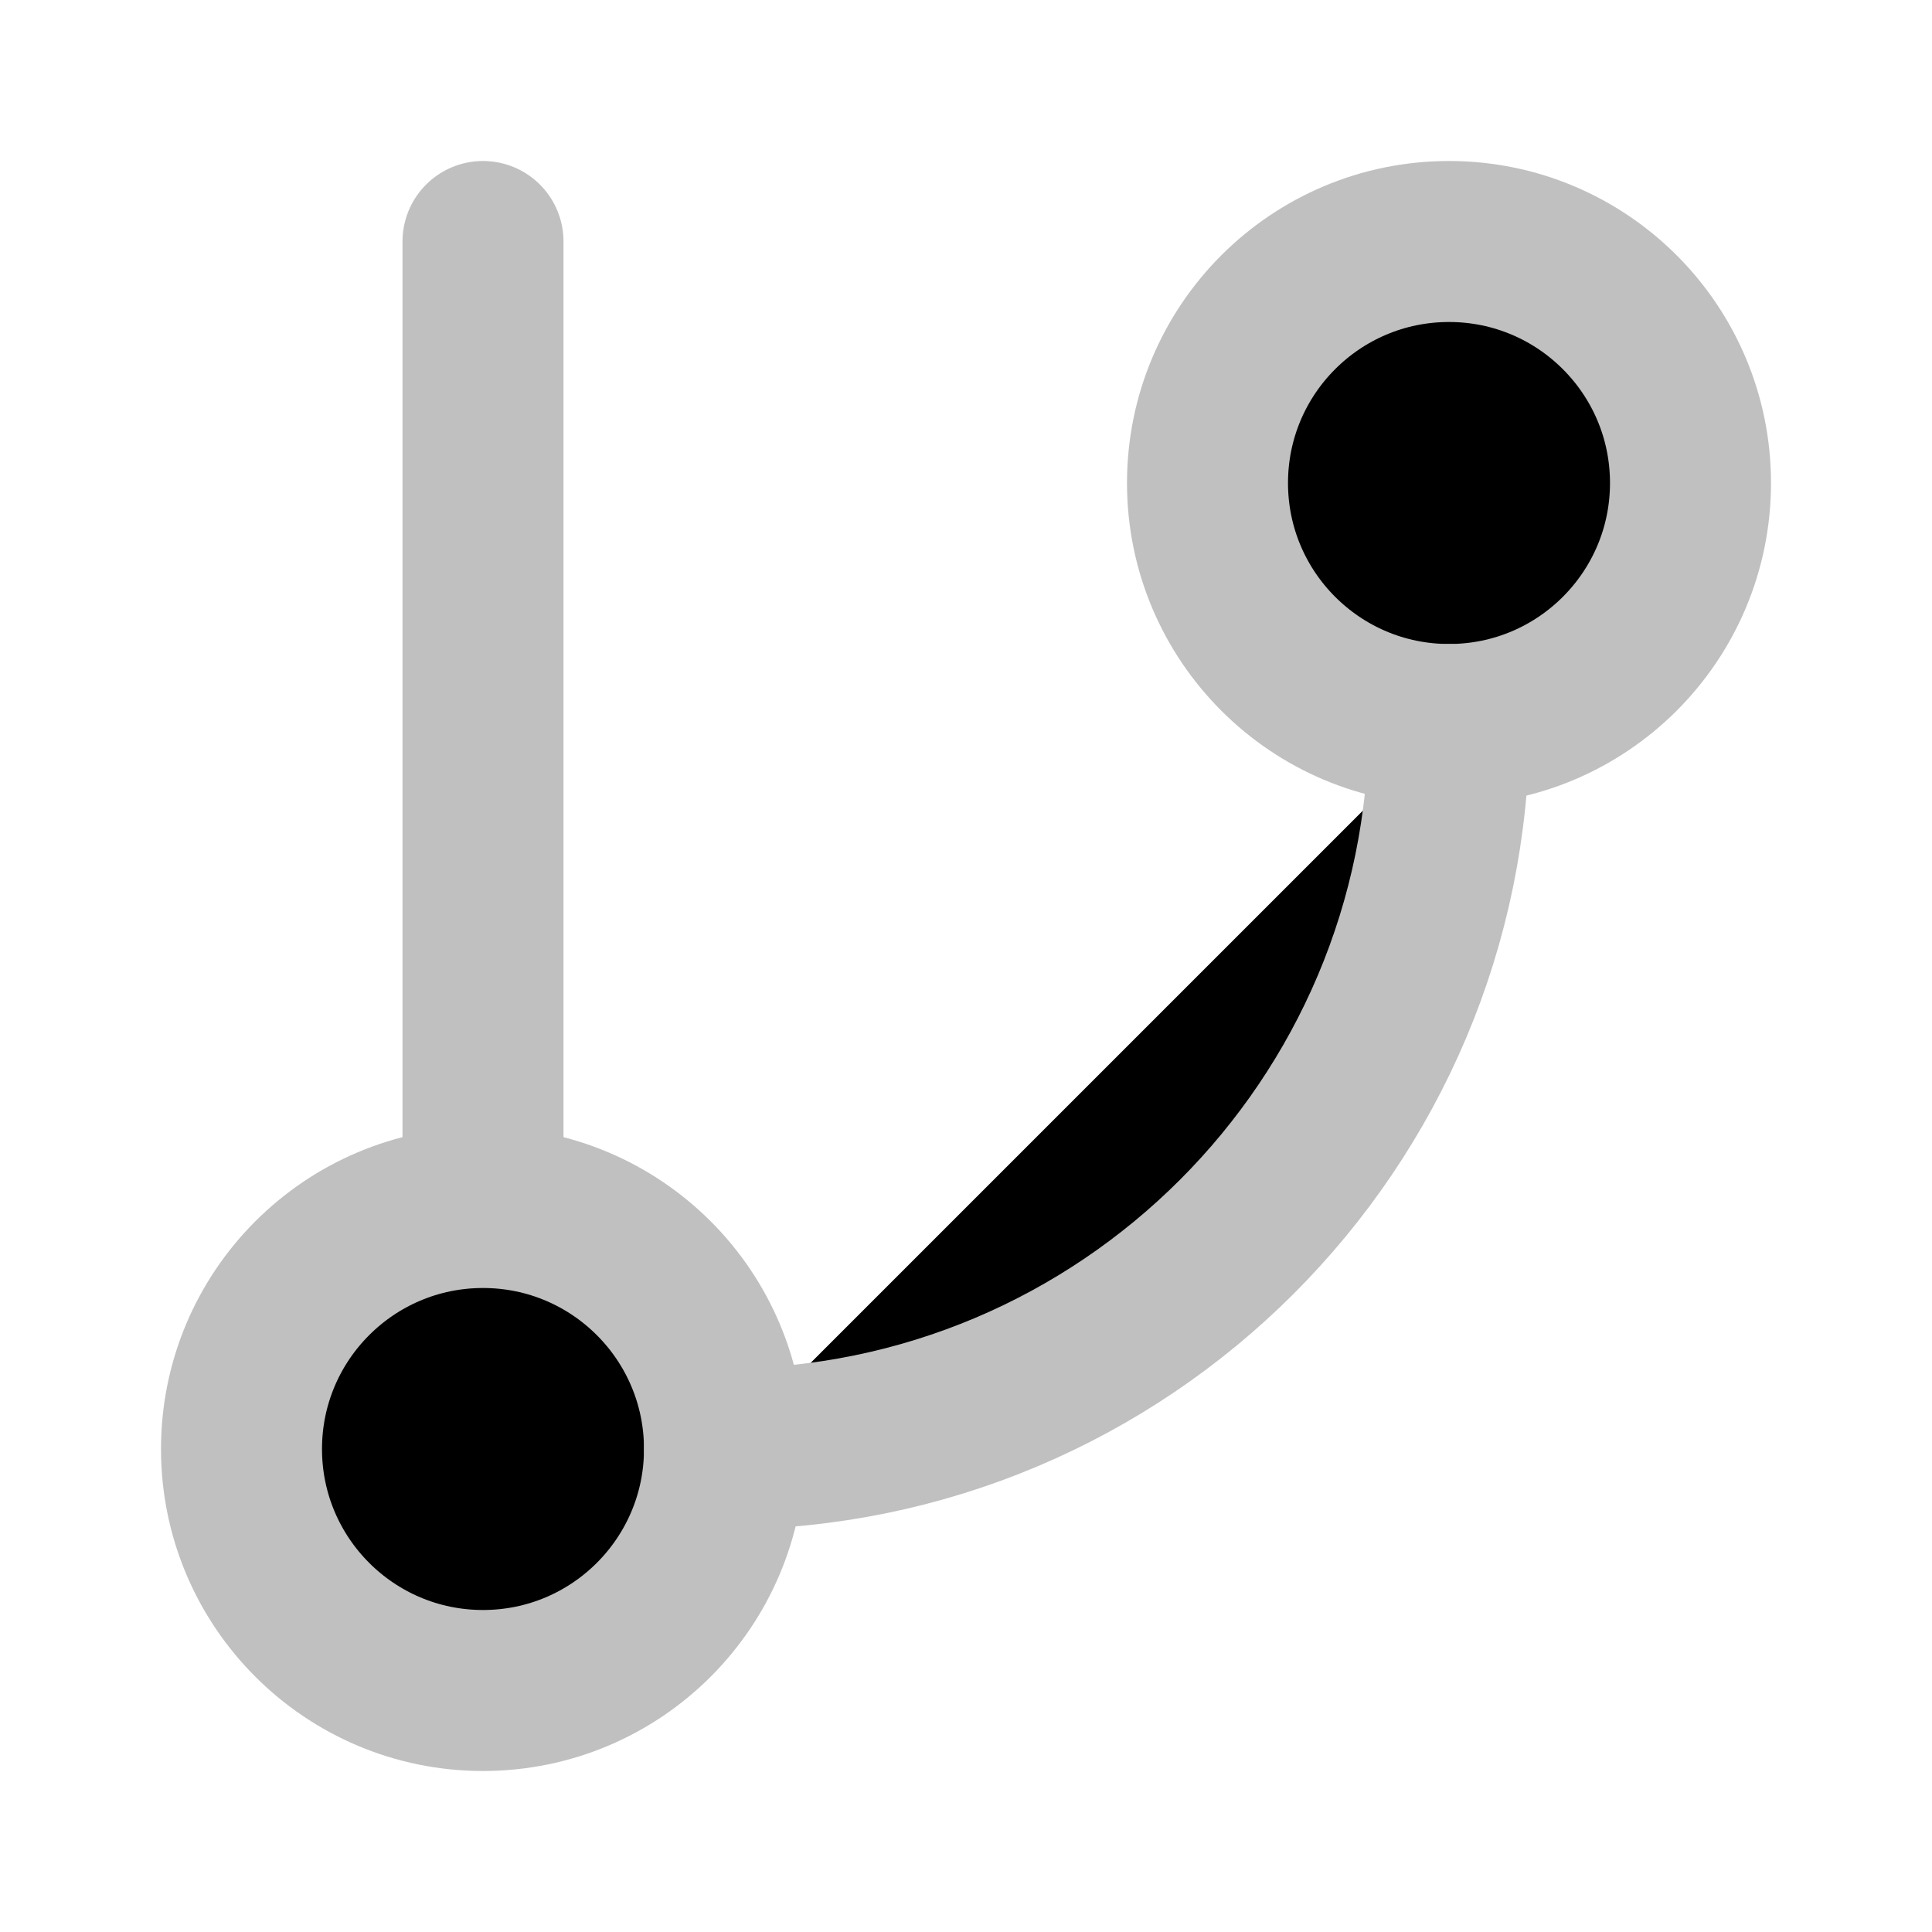
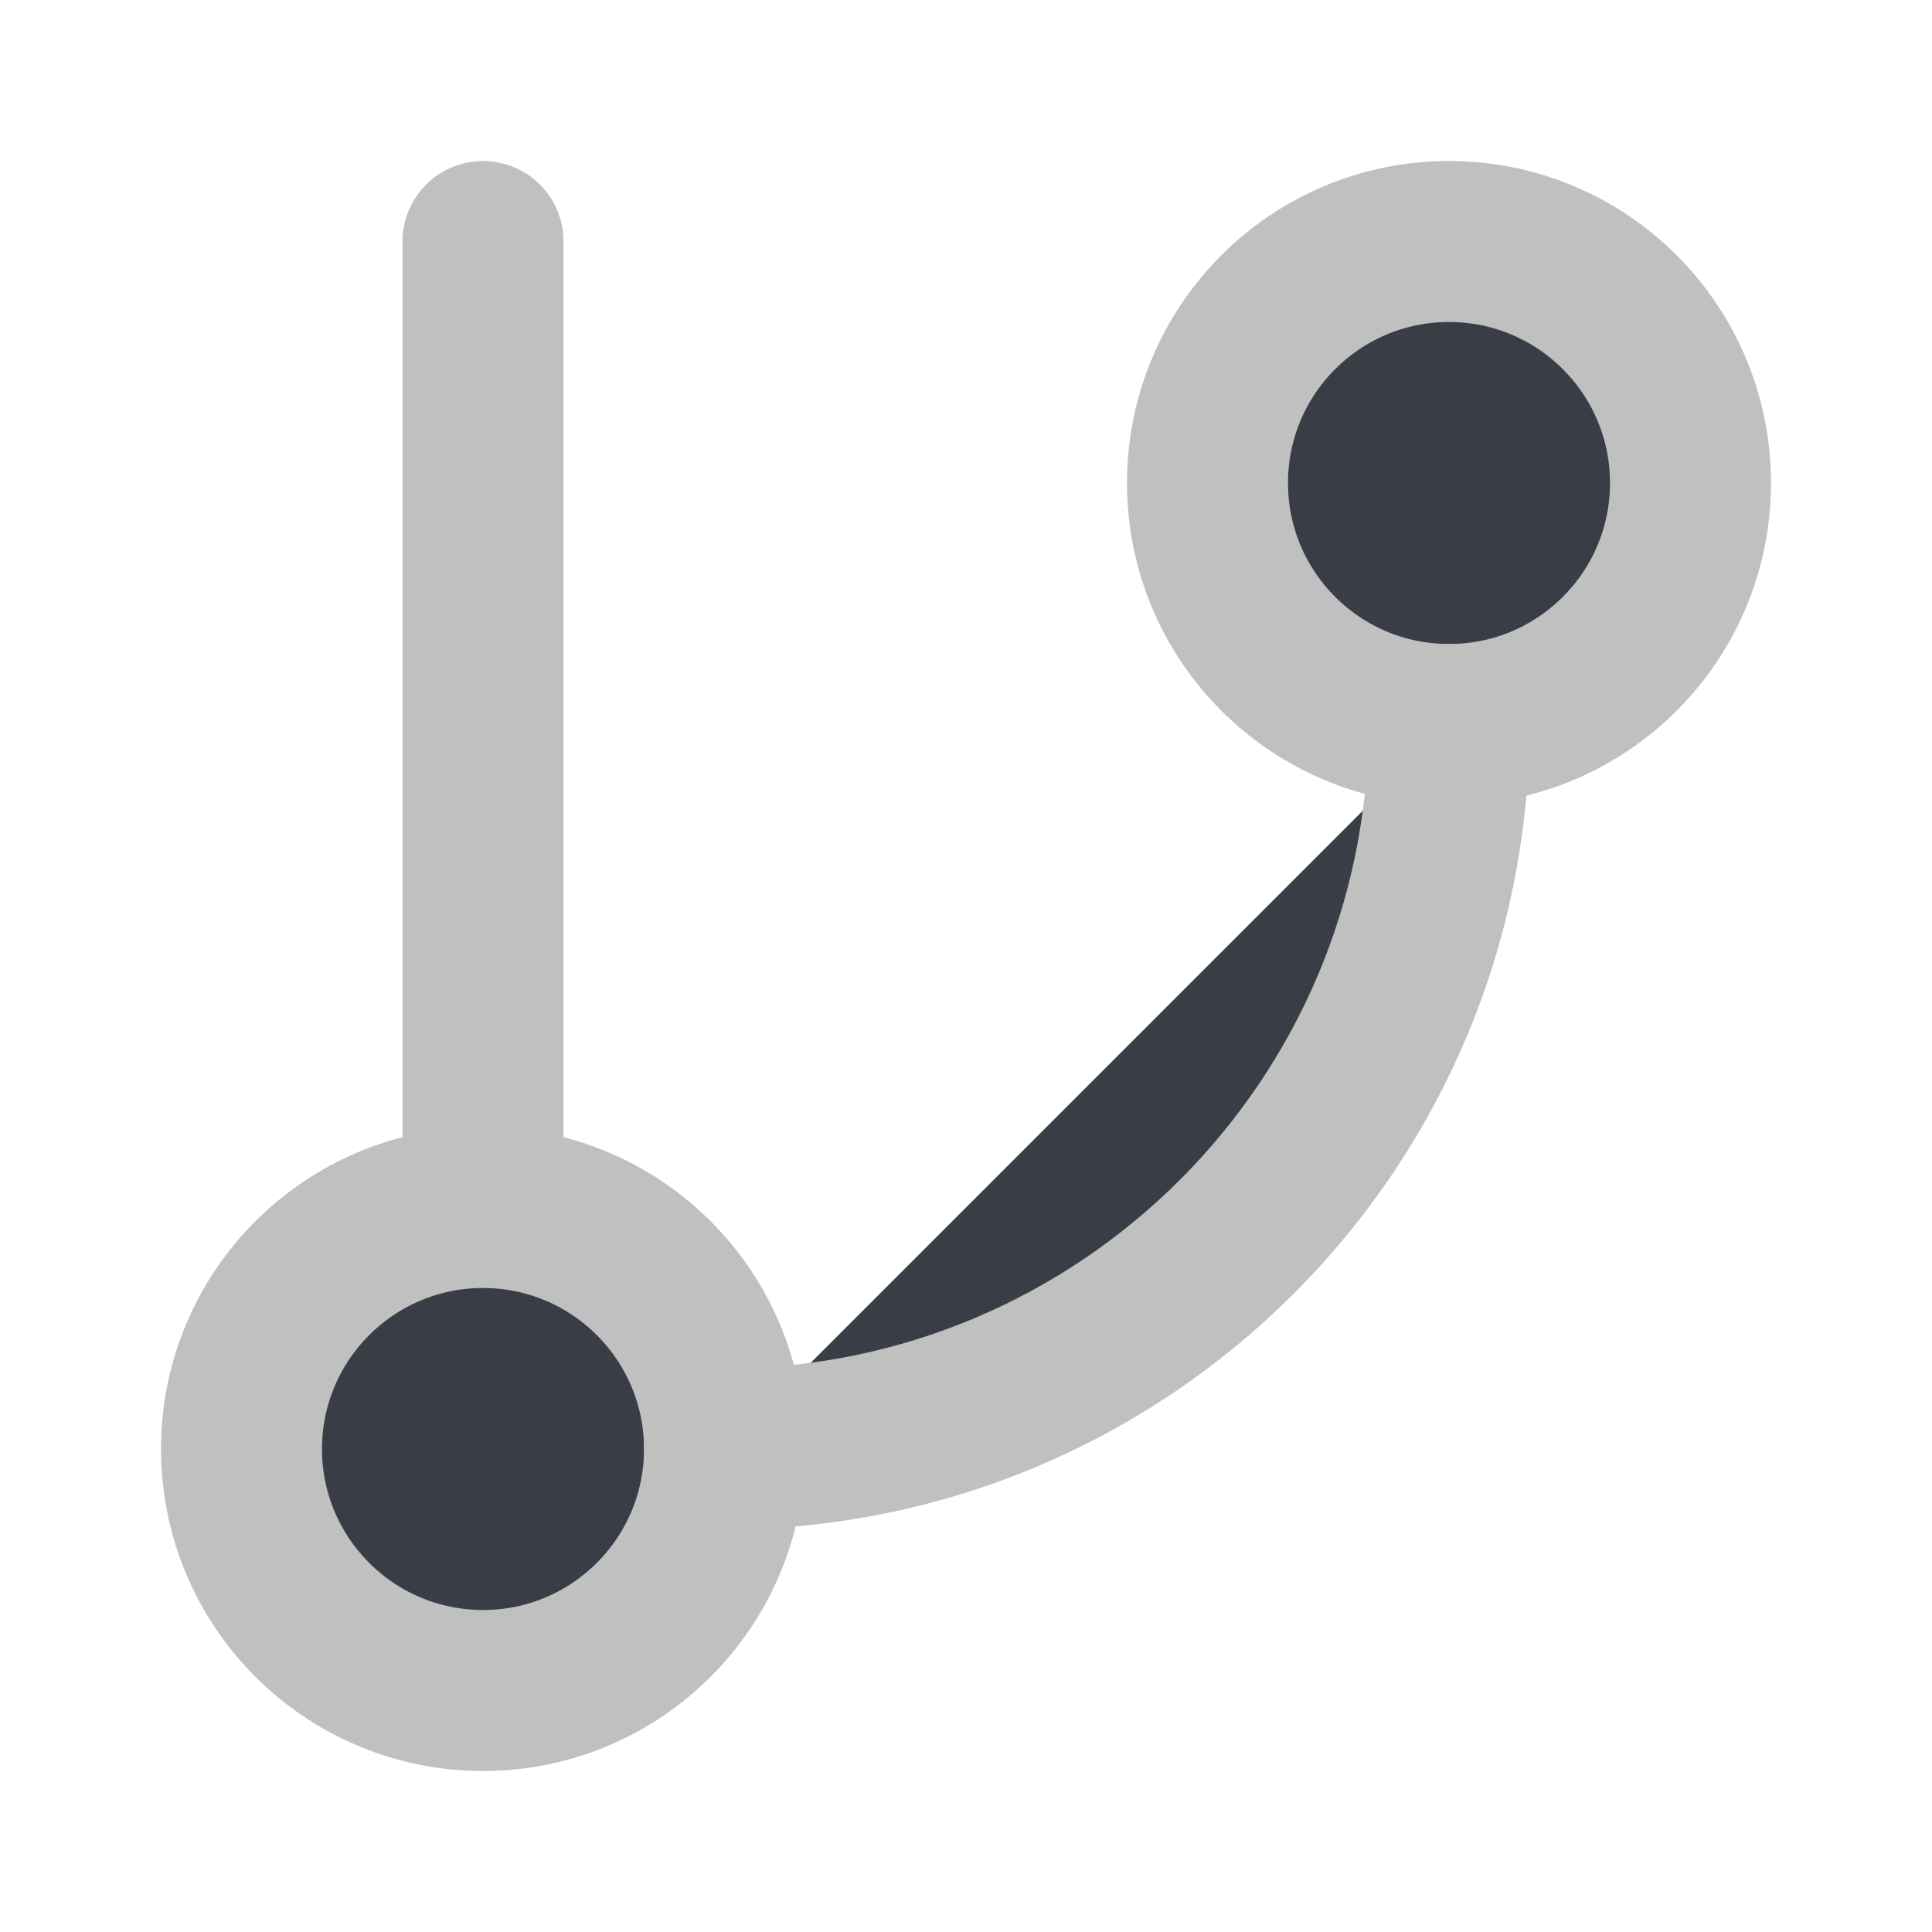
- <svg xmlns="http://www.w3.org/2000/svg" width="24" height="24" viewBox="0 0 24 24" fill="00ADB5" stroke="#c0c0c0" stroke-width="2" stroke-linecap="round" stroke-linejoin="round" class="feather feather-git-branch">
+ <svg xmlns="http://www.w3.org/2000/svg" width="24" height="24" viewBox="0 0 24 24" fill="#393E46" stroke="#c0c0c0" stroke-width="2" stroke-linecap="round" stroke-linejoin="round" class="feather feather-git-branch">
  <line x1="6" y1="3" x2="6" y2="15" />
  <circle cx="18" cy="6" r="3" />
  <circle cx="6" cy="18" r="3" />
  <path d="M18 9a9 9 0 0 1-9 9" />
</svg>
